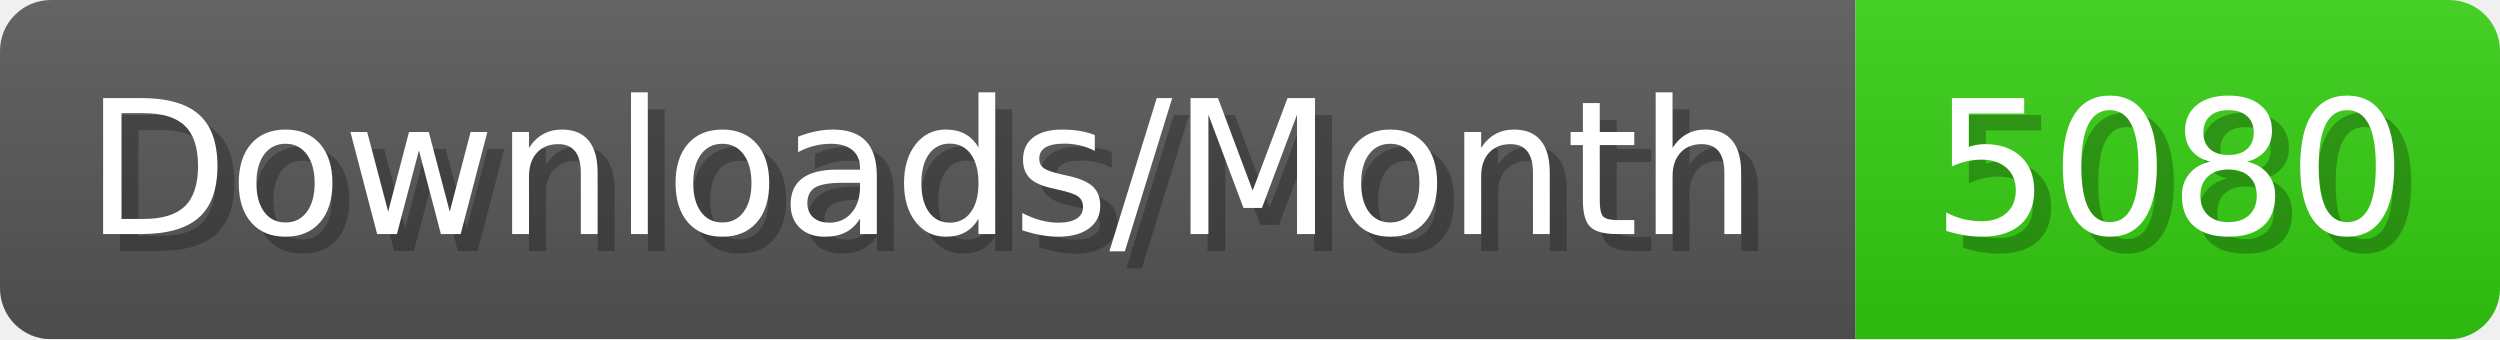
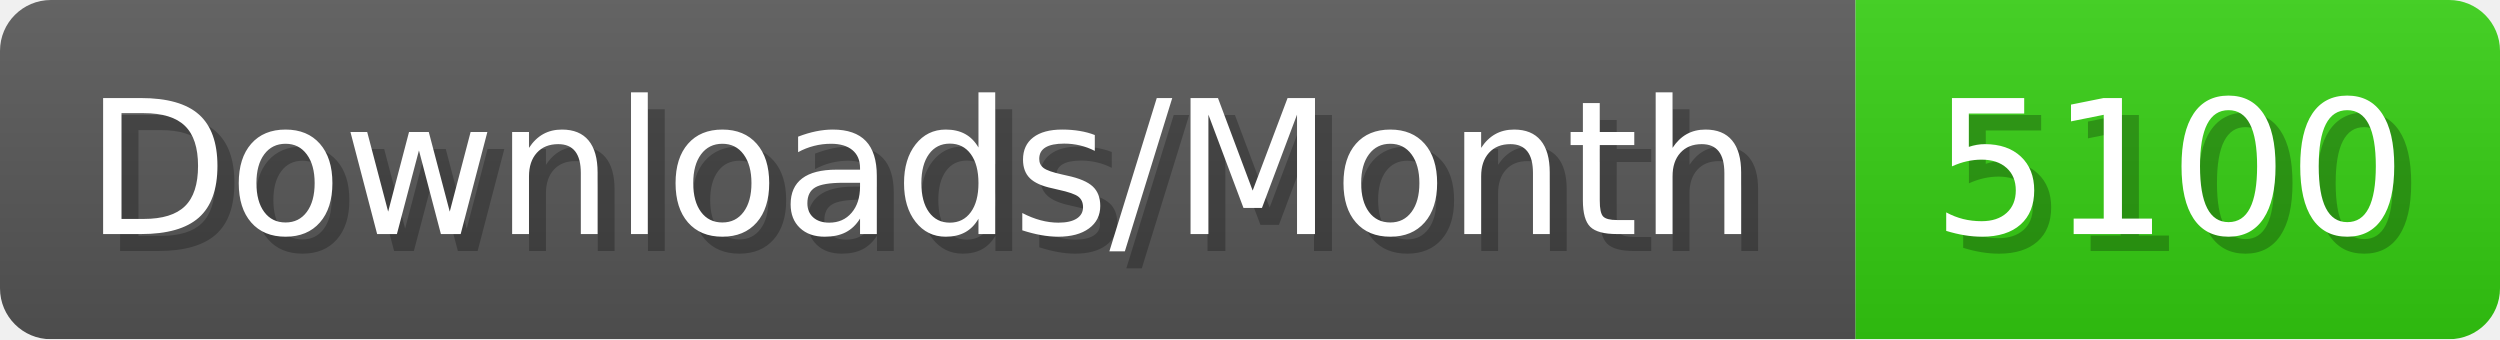
- <svg xmlns="http://www.w3.org/2000/svg" width="147.4" height="20" viewBox="0 0 1474 200" role="img" aria-label="Downloads/Month: 5080">
+ <svg xmlns="http://www.w3.org/2000/svg" width="147.4" height="20" viewBox="0 0 1474 200" role="img" aria-label="Downloads/Month: 5100">
  <linearGradient id="YlXUI" x2="0" y2="100%">
    <stop offset="0" stop-opacity=".1" stop-color="#EEE" />
    <stop offset="1" stop-opacity=".1" />
  </linearGradient>
  <mask id="JHhop">
    <rect width="1474" height="200" rx="30" fill="#FFF" />
  </mask>
  <g mask="url(#JHhop)">
    <rect width="1094" height="200" fill="#555" />
    <rect width="380" height="200" fill="#3C1" x="1094" />
    <rect width="1474" height="200" fill="url(#YlXUI)" />
  </g>
  <g aria-hidden="true" fill="#fff" text-anchor="start" font-family="Verdana,DejaVu Sans,sans-serif" font-size="110">
    <text x="60" y="148" textLength="994" fill="#000" opacity="0.25">Downloads/Month</text>
    <text x="50" y="138" textLength="994">Downloads/Month</text>
-     <text x="1149" y="148" textLength="280" fill="#000" opacity="0.25">5080</text>
-     <text x="1139" y="138" textLength="280">5080</text>
+     <text x="1149" y="148" textLength="280" fill="#000" opacity="0.25">5100</text>
+     <text x="1139" y="138" textLength="280">5100</text>
  </g>
</svg>
